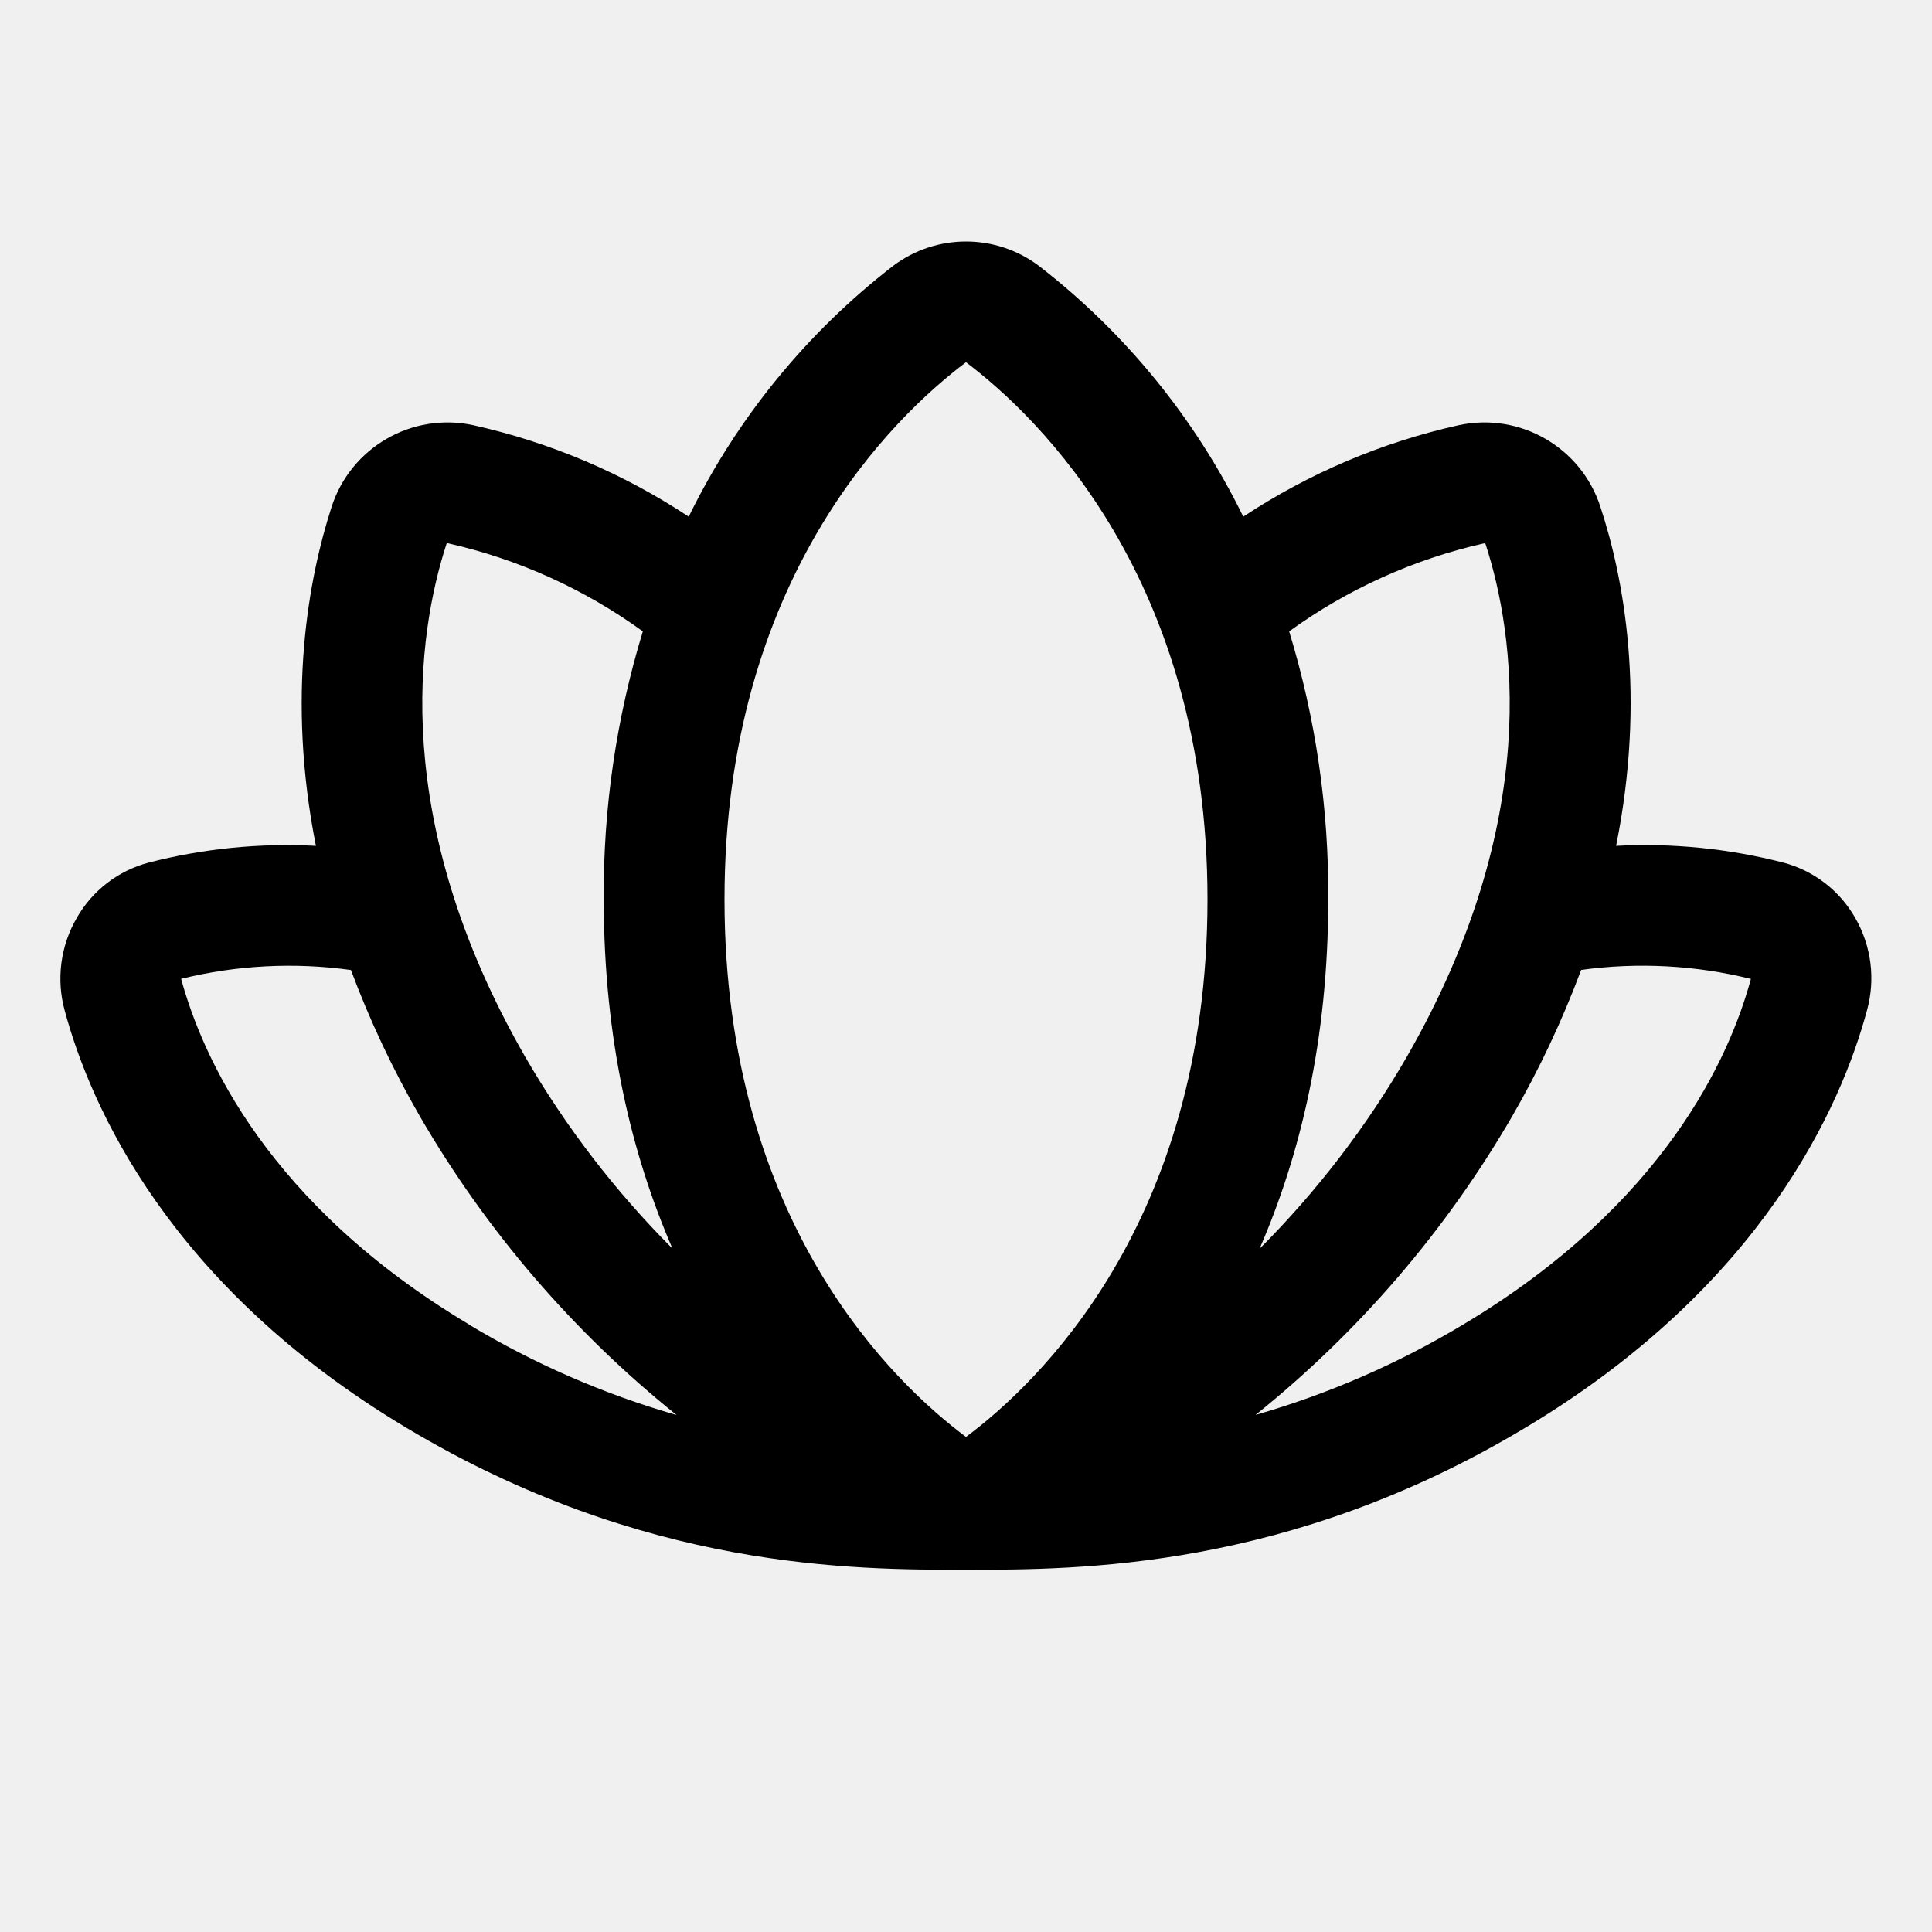
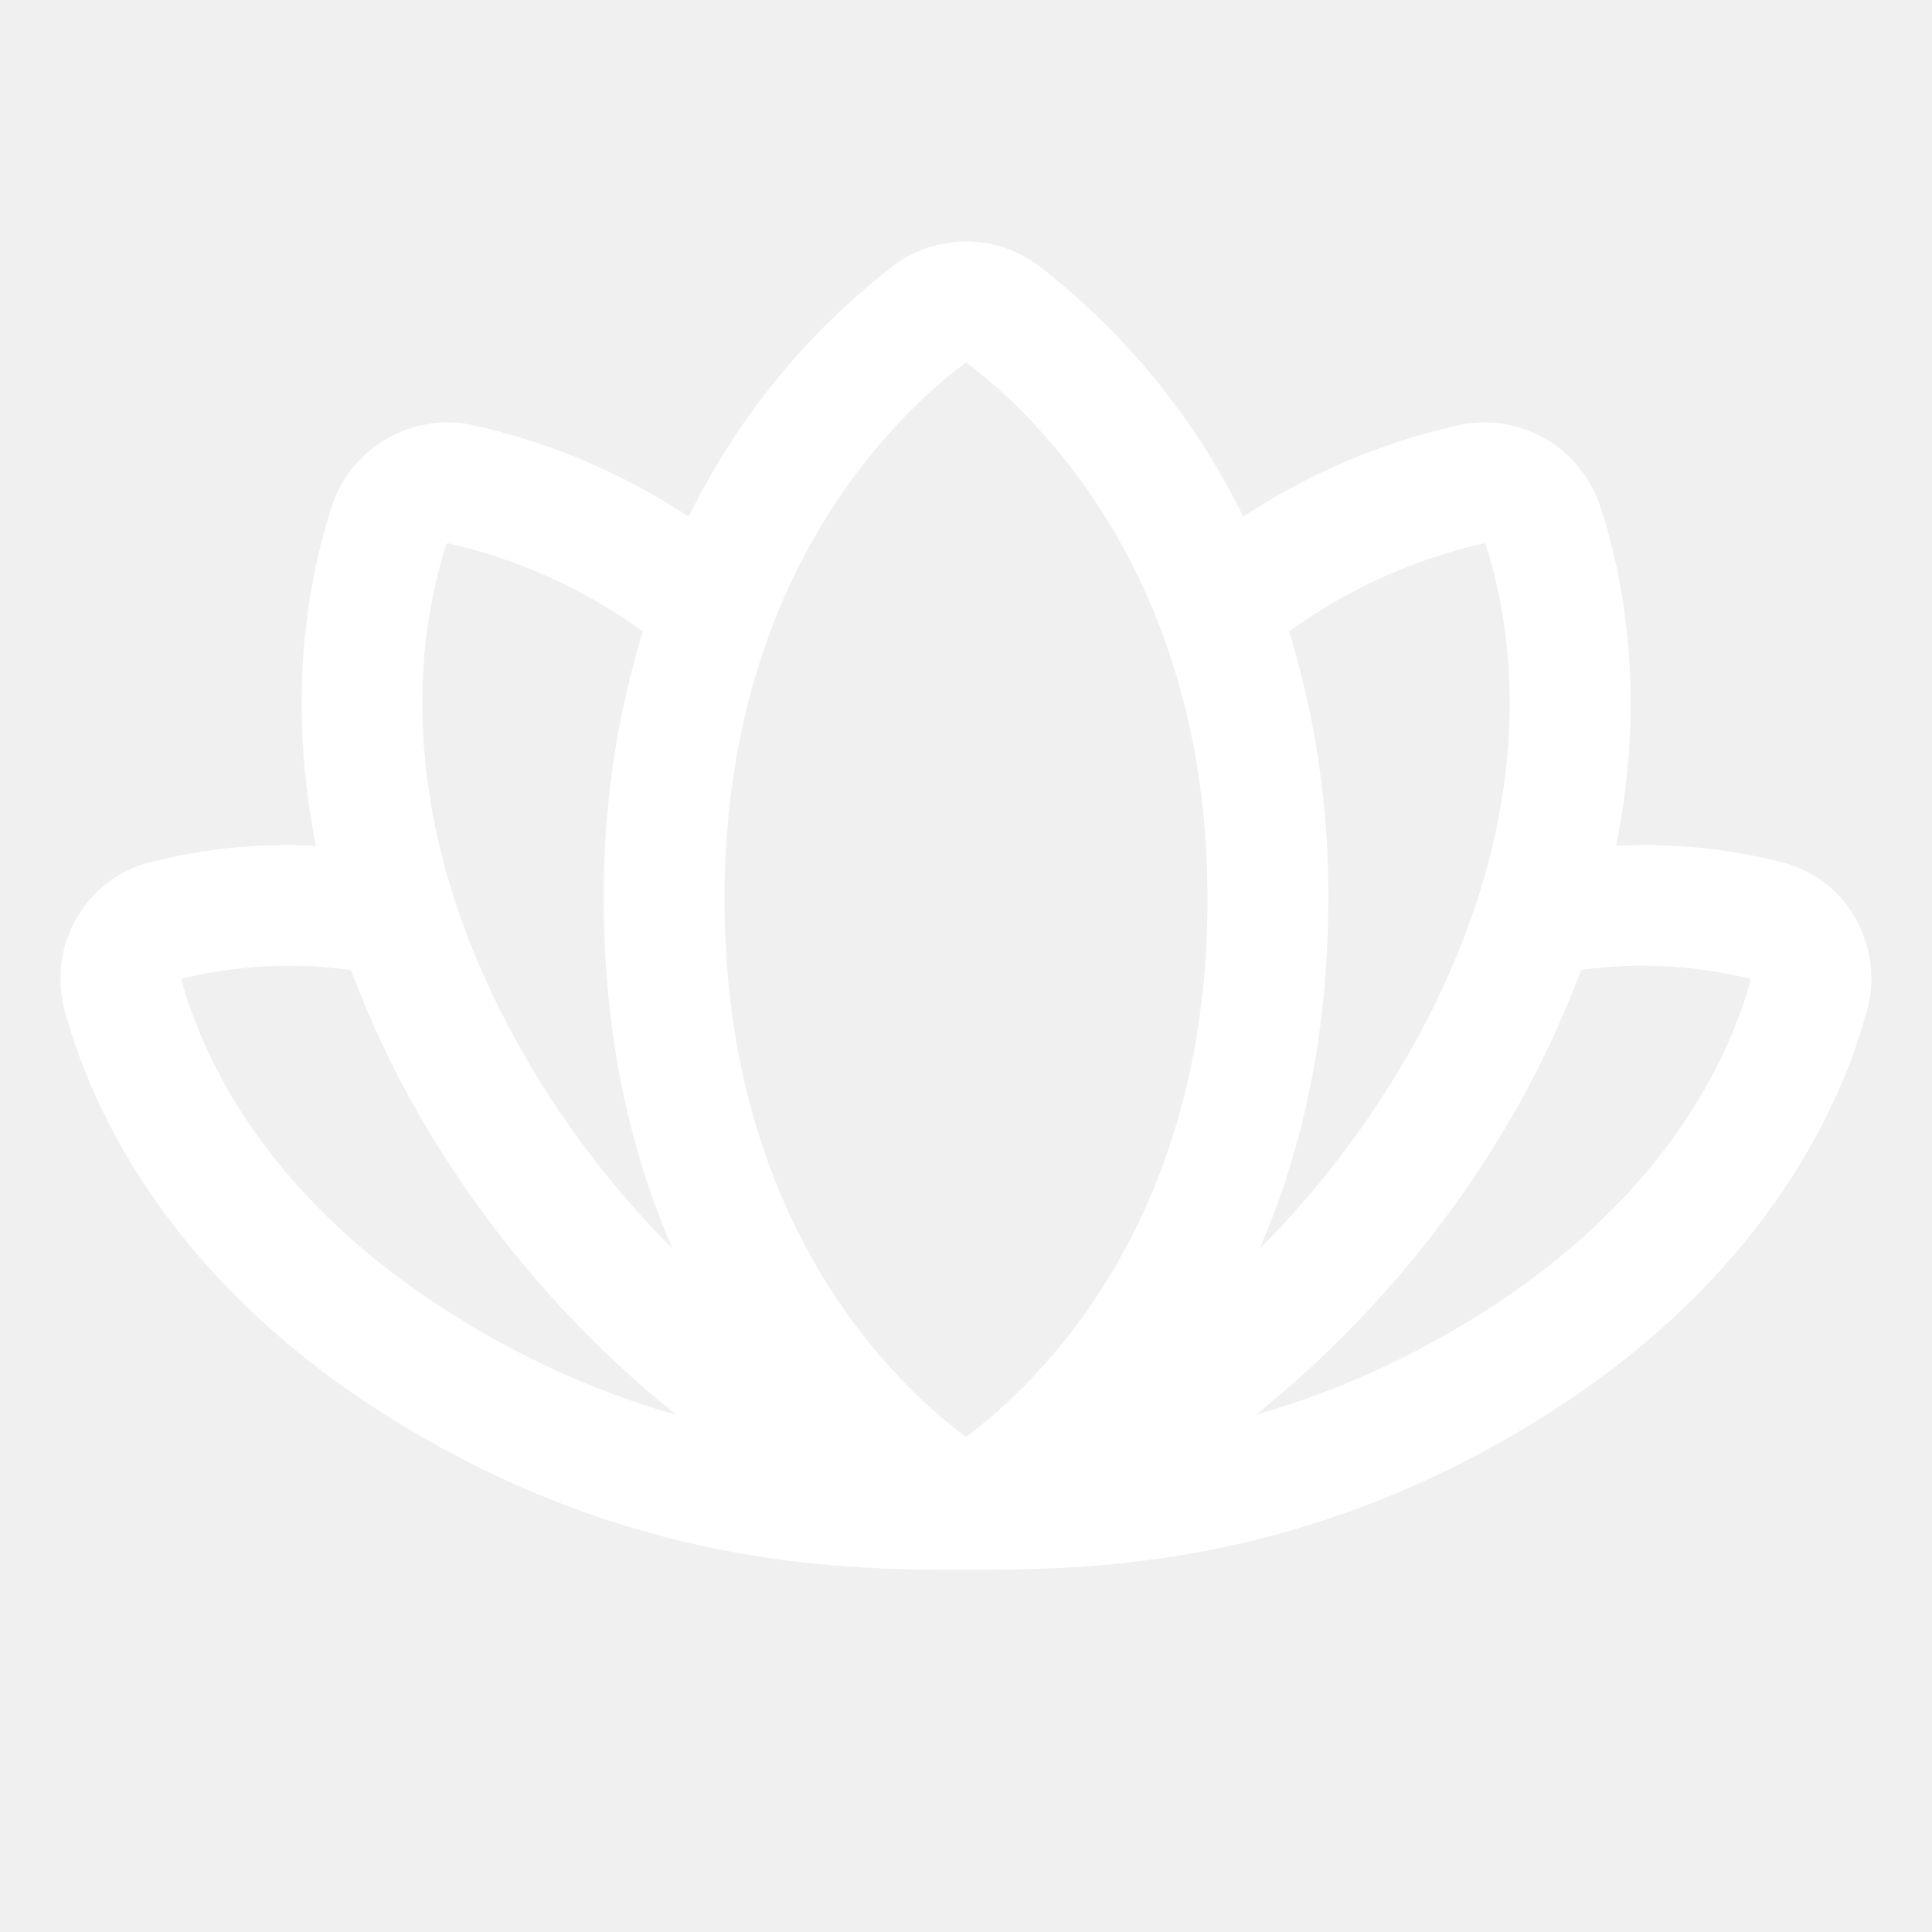
- <svg xmlns="http://www.w3.org/2000/svg" width="32" height="32" fill="#000000" viewBox="0 0 256 256">
+ <svg xmlns="http://www.w3.org/2000/svg" width="32" height="32" fill="#ffffff" viewBox="0 0 256 256">
  <path d="M245.83,121.63a15.53,15.53,0,0,0-9.52-7.33,73.51,73.51,0,0,0-22.17-2.22c4-19.85,1-35.55-2.06-44.86a16.15,16.15,0,0,0-18.79-10.88,85.53,85.53,0,0,0-28.55,12.12,94.58,94.58,0,0,0-27.11-33.25,16.05,16.05,0,0,0-19.26,0A94.48,94.48,0,0,0,91.26,68.46,85.53,85.53,0,0,0,62.71,56.34,16.15,16.15,0,0,0,43.92,67.22c-3,9.31-6,25-2.06,44.86a73.51,73.51,0,0,0-22.17,2.22,15.53,15.53,0,0,0-9.52,7.33,16,16,0,0,0-1.6,12.27c3.39,12.57,13.8,36.48,45.33,55.32S113.13,208,128.05,208s42.67,0,74-18.78c31.53-18.84,41.94-42.75,45.33-55.32A16,16,0,0,0,245.83,121.63ZM59.14,72.14a.2.2,0,0,1,.23-.15A70.43,70.43,0,0,1,85.18,83.66,118.65,118.65,0,0,0,80,119.17c0,18.74,3.77,34,9.11,46.28A123.59,123.59,0,0,1,69.57,140C51.55,108.62,55.3,84,59.14,72.14Zm3,103.35C35.47,159.57,26.82,140.05,24,129.7a59.82,59.82,0,0,1,22.5-1.17,129.08,129.08,0,0,0,9.15,19.41,142.28,142.28,0,0,0,34,39.56A114.92,114.92,0,0,1,62.1,175.49ZM128,190.4c-9.33-6.94-32-28.23-32-71.23C96,76.7,118.38,55.24,128,48c9.62,7.26,32,28.72,32,71.19C160,162.17,137.33,183.46,128,190.4ZM170.82,83.66A70.43,70.43,0,0,1,196.63,72a.2.2,0,0,1,.23.15C200.7,84,204.45,108.62,186.43,140a123.32,123.32,0,0,1-19.54,25.48c5.34-12.26,9.11-27.54,9.11-46.28A118.65,118.65,0,0,0,170.82,83.66ZM232,129.72c-2.77,10.25-11.4,29.81-38.09,45.77a114.92,114.92,0,0,1-27.55,12,142.28,142.28,0,0,0,34-39.56,129.08,129.08,0,0,0,9.15-19.41A59.69,59.69,0,0,1,232,129.71Z" />
</svg>
